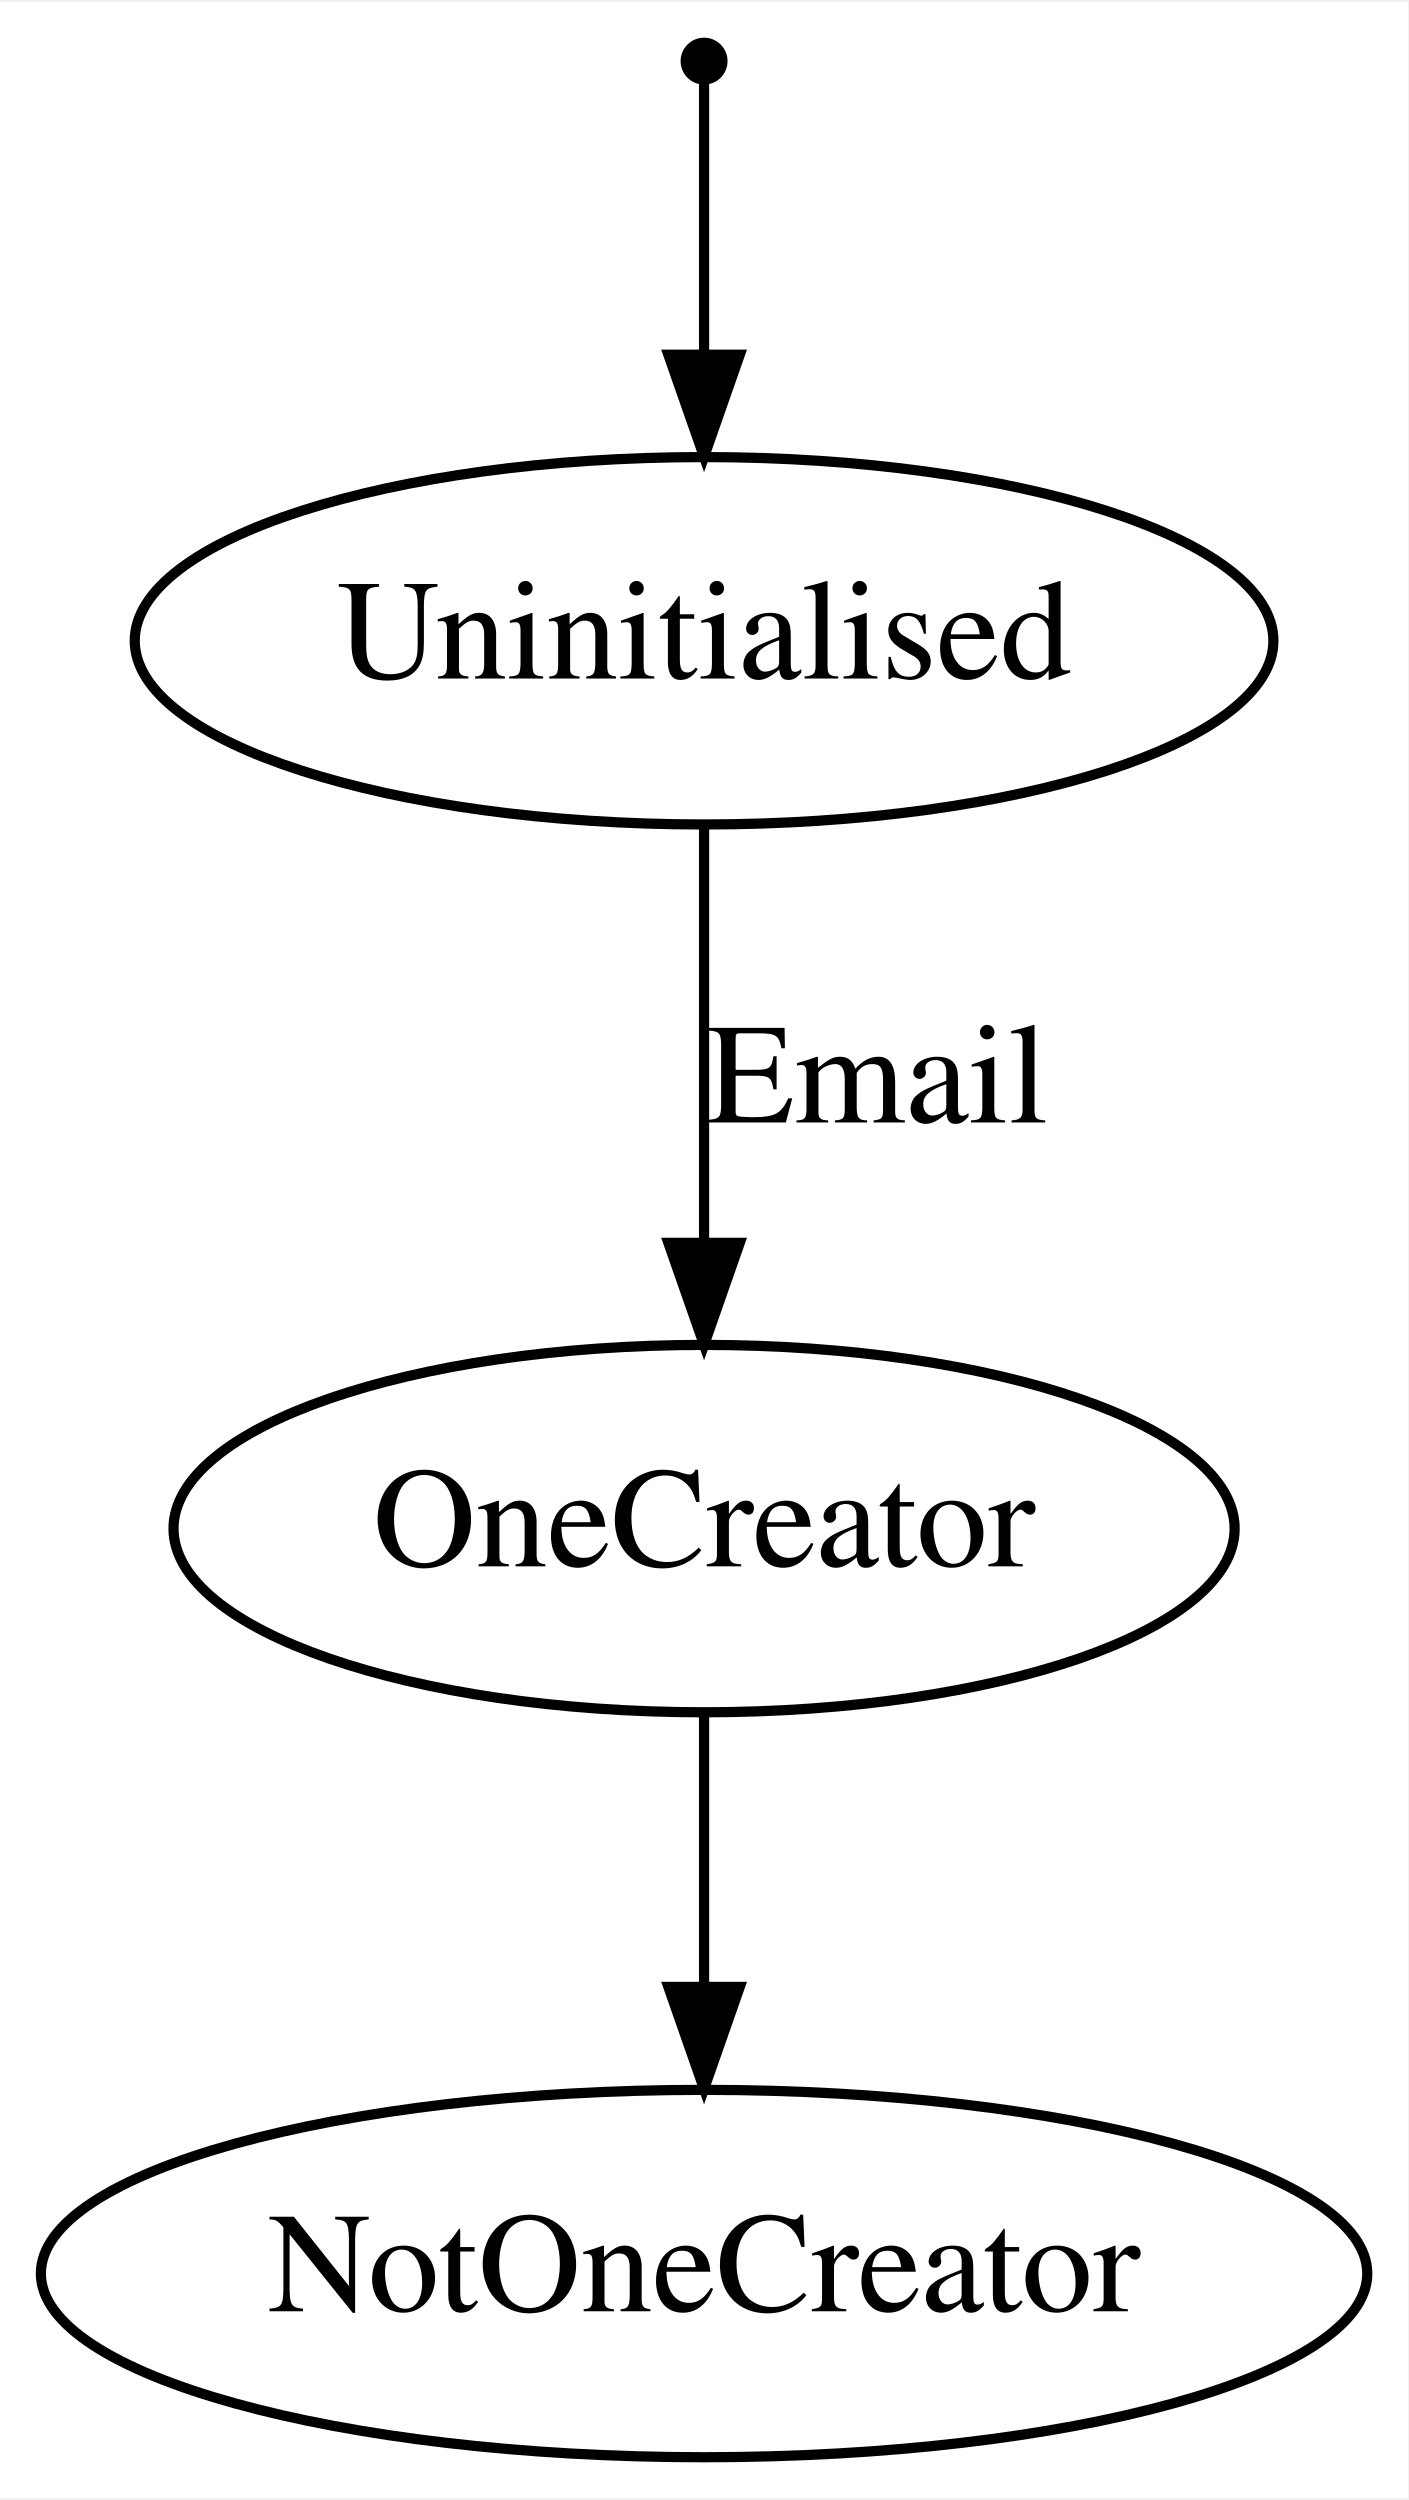
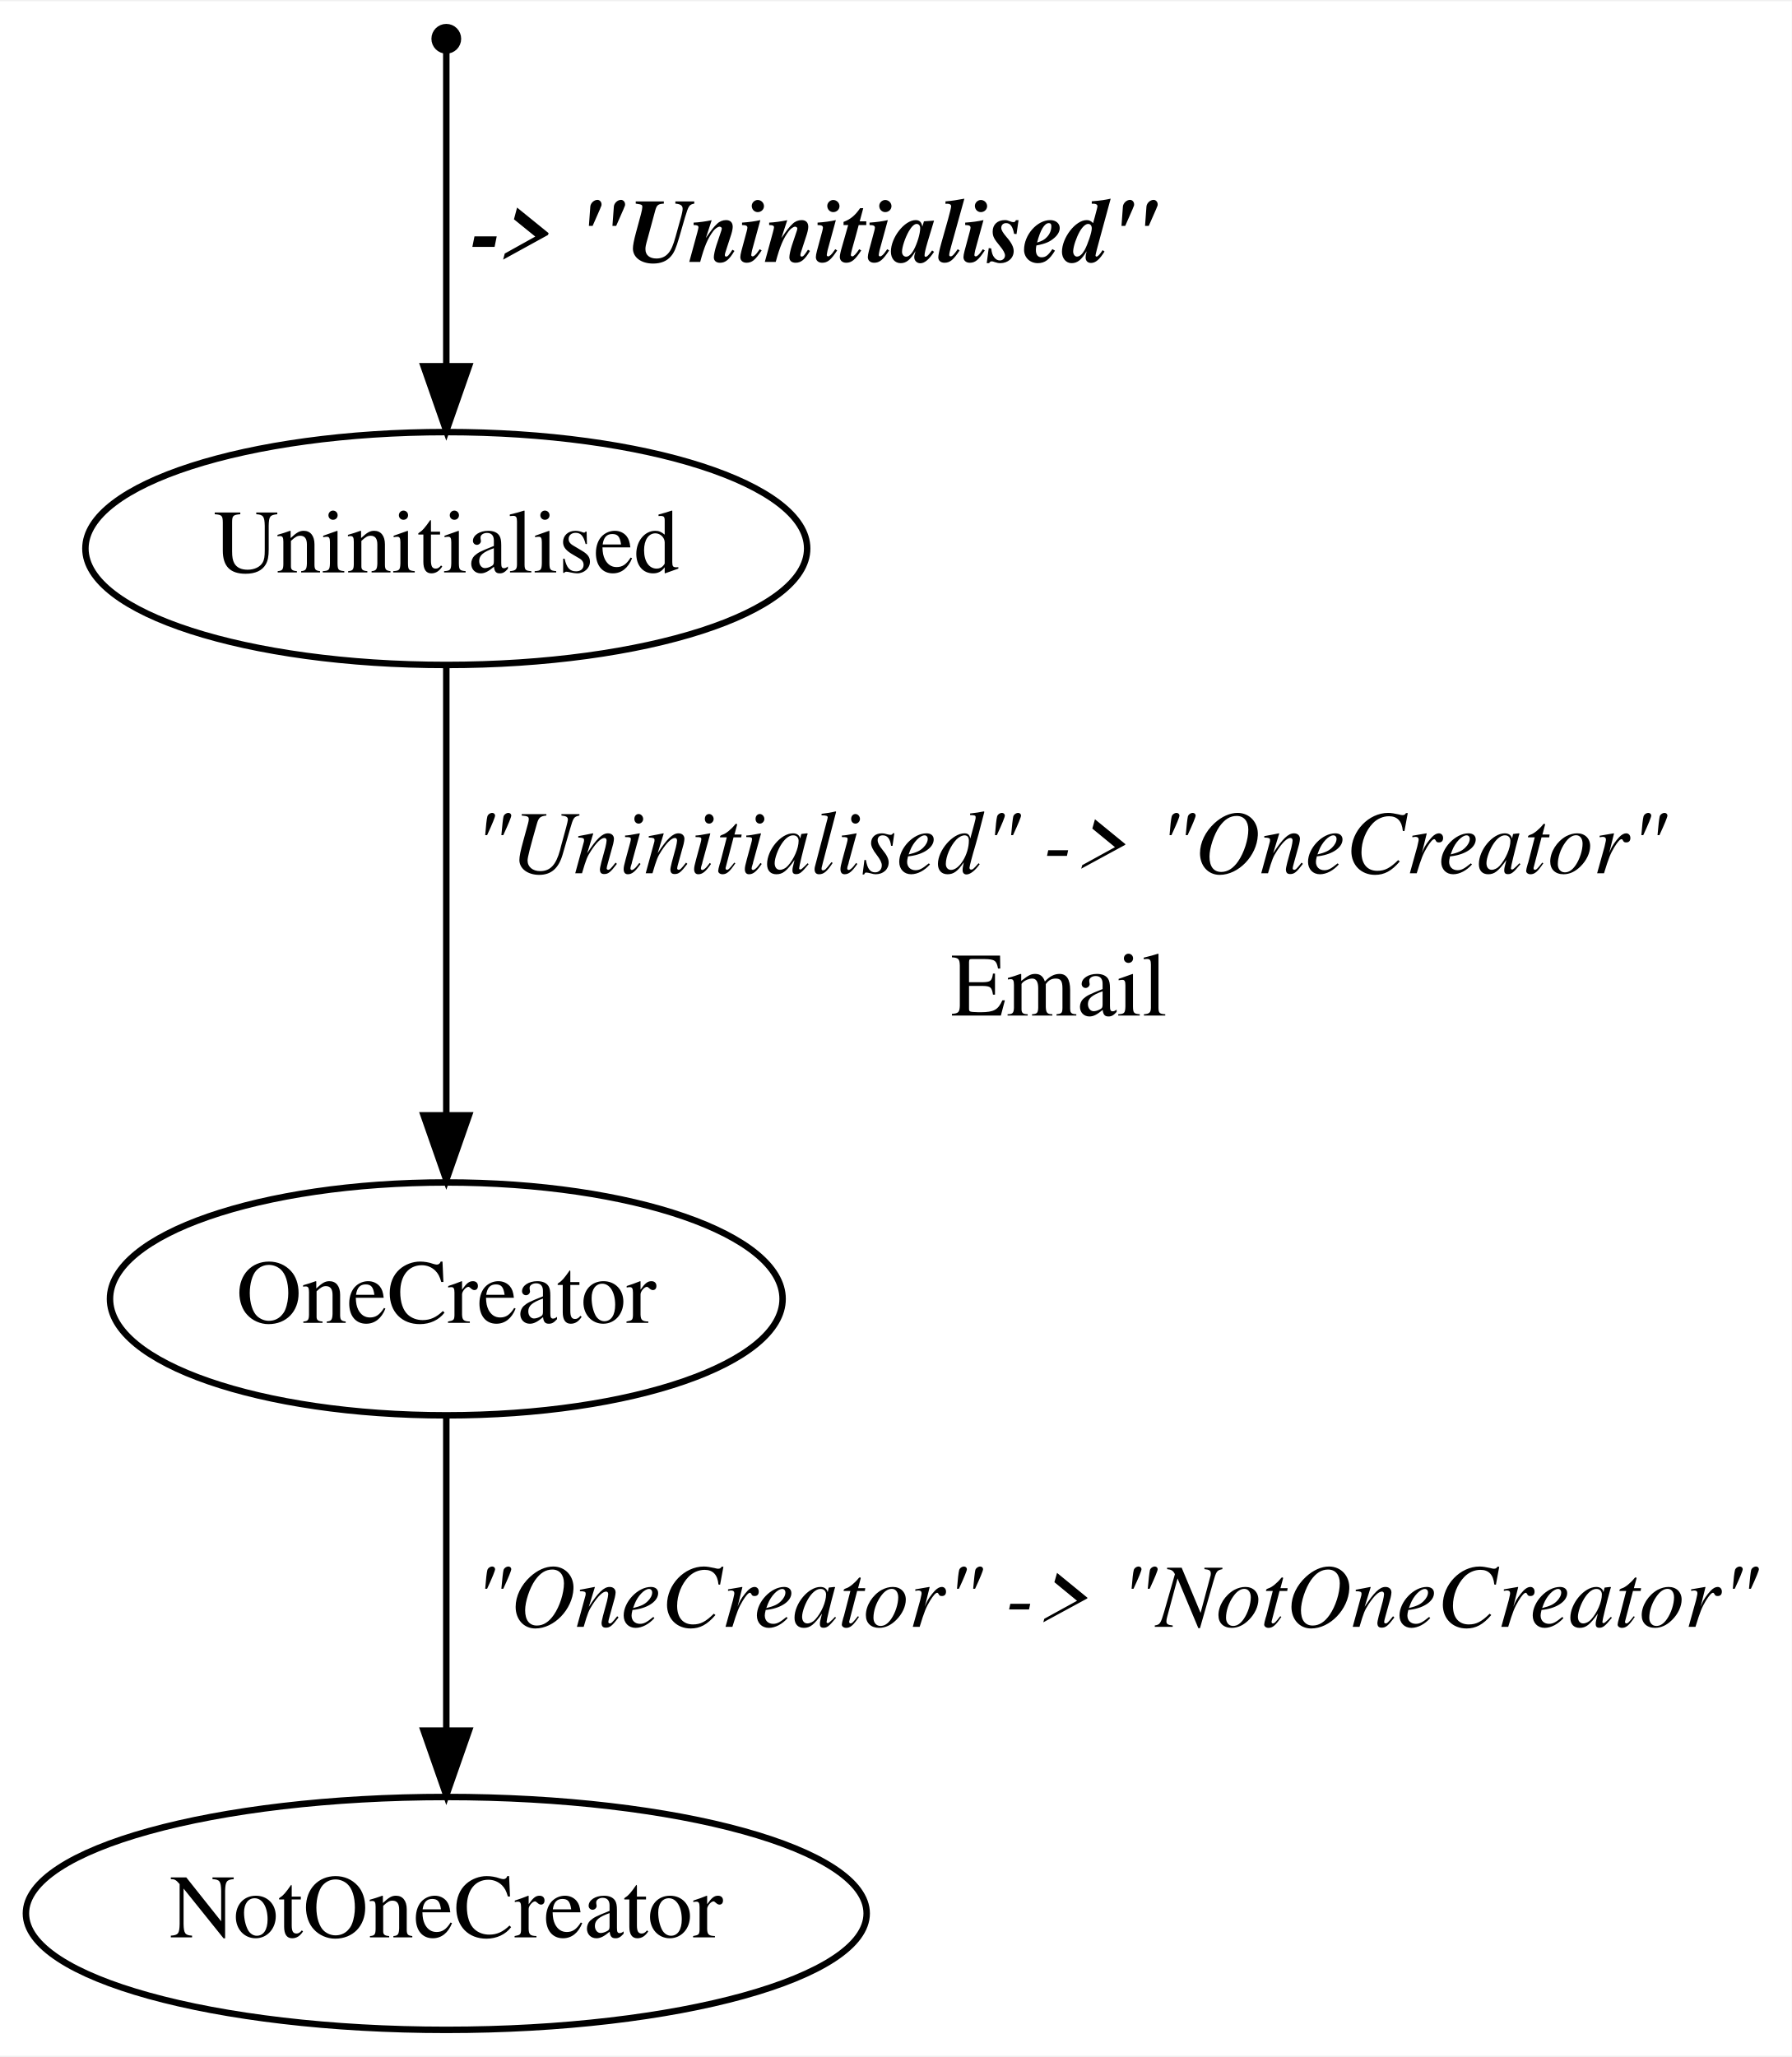
- <svg xmlns="http://www.w3.org/2000/svg" width="138pt" height="245pt" viewBox="0.00 0.00 137.99 244.60">
-   <g id="graph0" class="graph" transform="scale(1 1) rotate(0) translate(4 240.6)">
-     <polygon fill="#ffffff" stroke="transparent" points="-4,4 -4,-240.6 133.988,-240.6 133.988,4 -4,4" />
+ <svg xmlns="http://www.w3.org/2000/svg" width="277pt" height="318pt" viewBox="0.00 0.00 276.99 317.60">
+   <g id="graph0" class="graph" transform="scale(1 1) rotate(0) translate(4 313.6)">
+     <polygon fill="#ffffff" stroke="transparent" points="-4,4 -4,-313.6 272.994,-313.6 272.994,4 -4,4" />
    <g id="node1" class="node">
      <ellipse fill="none" stroke="#000000" cx="64.994" cy="-18" rx="64.989" ry="18" />
      <text text-anchor="middle" x="64.994" y="-14.3" font-family="Times,serif" font-size="14.00" fill="#000000">NotOneCreator</text>
    </g>
    <g id="node2" class="node">
-       <ellipse fill="none" stroke="#000000" cx="64.994" cy="-91" rx="51.991" ry="18" />
-       <text text-anchor="middle" x="64.994" y="-87.3" font-family="Times,serif" font-size="14.00" fill="#000000">OneCreator</text>
+       <ellipse fill="none" stroke="#000000" cx="64.994" cy="-113" rx="51.991" ry="18" />
+       <text text-anchor="middle" x="64.994" y="-109.3" font-family="Times,serif" font-size="14.00" fill="#000000">OneCreator</text>
    </g>
    <g id="edge3" class="edge">
-       <path fill="none" stroke="#000000" d="M64.994,-72.955C64.994,-64.883 64.994,-55.176 64.994,-46.182" />
-       <polygon fill="#000000" stroke="#000000" points="68.494,-46.09 64.994,-36.09 61.494,-46.09 68.494,-46.09" />
+       <path fill="none" stroke="#000000" d="M64.994,-94.683C64.994,-81.015 64.994,-62.083 64.994,-46.451" />
+       <polygon fill="#000000" stroke="#000000" points="68.494,-46.261 64.994,-36.261 61.494,-46.261 68.494,-46.261" />
+       <text text-anchor="start" x="68.994" y="-62.3" font-family="Times,serif" font-style="italic" font-size="14.00" fill="#000000">"OneCreator" -&gt; "NotOneCreator"</text>
    </g>
    <g id="node3" class="node">
-       <ellipse fill="none" stroke="#000000" cx="64.994" cy="-178" rx="55.79" ry="18" />
-       <text text-anchor="middle" x="64.994" y="-174.3" font-family="Times,serif" font-size="14.00" fill="#000000">Uninitialised</text>
+       <ellipse fill="none" stroke="#000000" cx="64.994" cy="-229" rx="55.79" ry="18" />
+       <text text-anchor="middle" x="64.994" y="-225.3" font-family="Times,serif" font-size="14.00" fill="#000000">Uninitialised</text>
    </g>
    <g id="edge2" class="edge">
-       <path fill="none" stroke="#000000" d="M64.994,-159.974C64.994,-148.192 64.994,-132.561 64.994,-119.158" />
-       <polygon fill="#000000" stroke="#000000" points="68.494,-119.003 64.994,-109.003 61.494,-119.003 68.494,-119.003" />
-       <text text-anchor="middle" x="81.994" y="-130.8" font-family="Times,serif" font-size="14.00" fill="#000000">Email</text>
+       <path fill="none" stroke="#000000" d="M64.994,-210.875C64.994,-192.341 64.994,-163.279 64.994,-141.631" />
+       <polygon fill="#000000" stroke="#000000" points="68.494,-141.381 64.994,-131.381 61.494,-141.381 68.494,-141.381" />
+       <text text-anchor="start" x="68.994" y="-178.8" font-family="Times,serif" font-style="italic" font-size="14.00" fill="#000000">"Uninitialised" -&gt; "OneCreator"</text>
+       <text text-anchor="start" x="142.994" y="-156.8" font-family="Times,serif" font-size="14.00" fill="#000000">Email</text>
    </g>
    <g id="node4" class="node">
-       <ellipse fill="#000000" stroke="#000000" cx="64.994" cy="-234.8" rx="1.8" ry="1.8" />
+       <ellipse fill="#000000" stroke="#000000" cx="64.994" cy="-307.8" rx="1.8" ry="1.8" />
    </g>
    <g id="edge1" class="edge">
-       <path fill="none" stroke="#000000" d="M64.994,-232.91C64.994,-228.548 64.994,-217.289 64.994,-206.094" />
-       <polygon fill="#000000" stroke="#000000" points="68.494,-206.03 64.994,-196.03 61.494,-206.03 68.494,-206.03" />
+       <path fill="none" stroke="#000000" d="M64.994,-305.852C64.994,-299.133 64.994,-276.292 64.994,-257.243" />
+       <polygon fill="#000000" stroke="#000000" points="68.494,-257.177 64.994,-247.177 61.494,-257.177 68.494,-257.177" />
+       <text text-anchor="start" x="68.994" y="-273.3" font-family="Times,serif" font-weight="bold" font-style="italic" font-size="14.00" fill="#000000"> -&gt; "Uninitialised"</text>
    </g>
  </g>
</svg>
